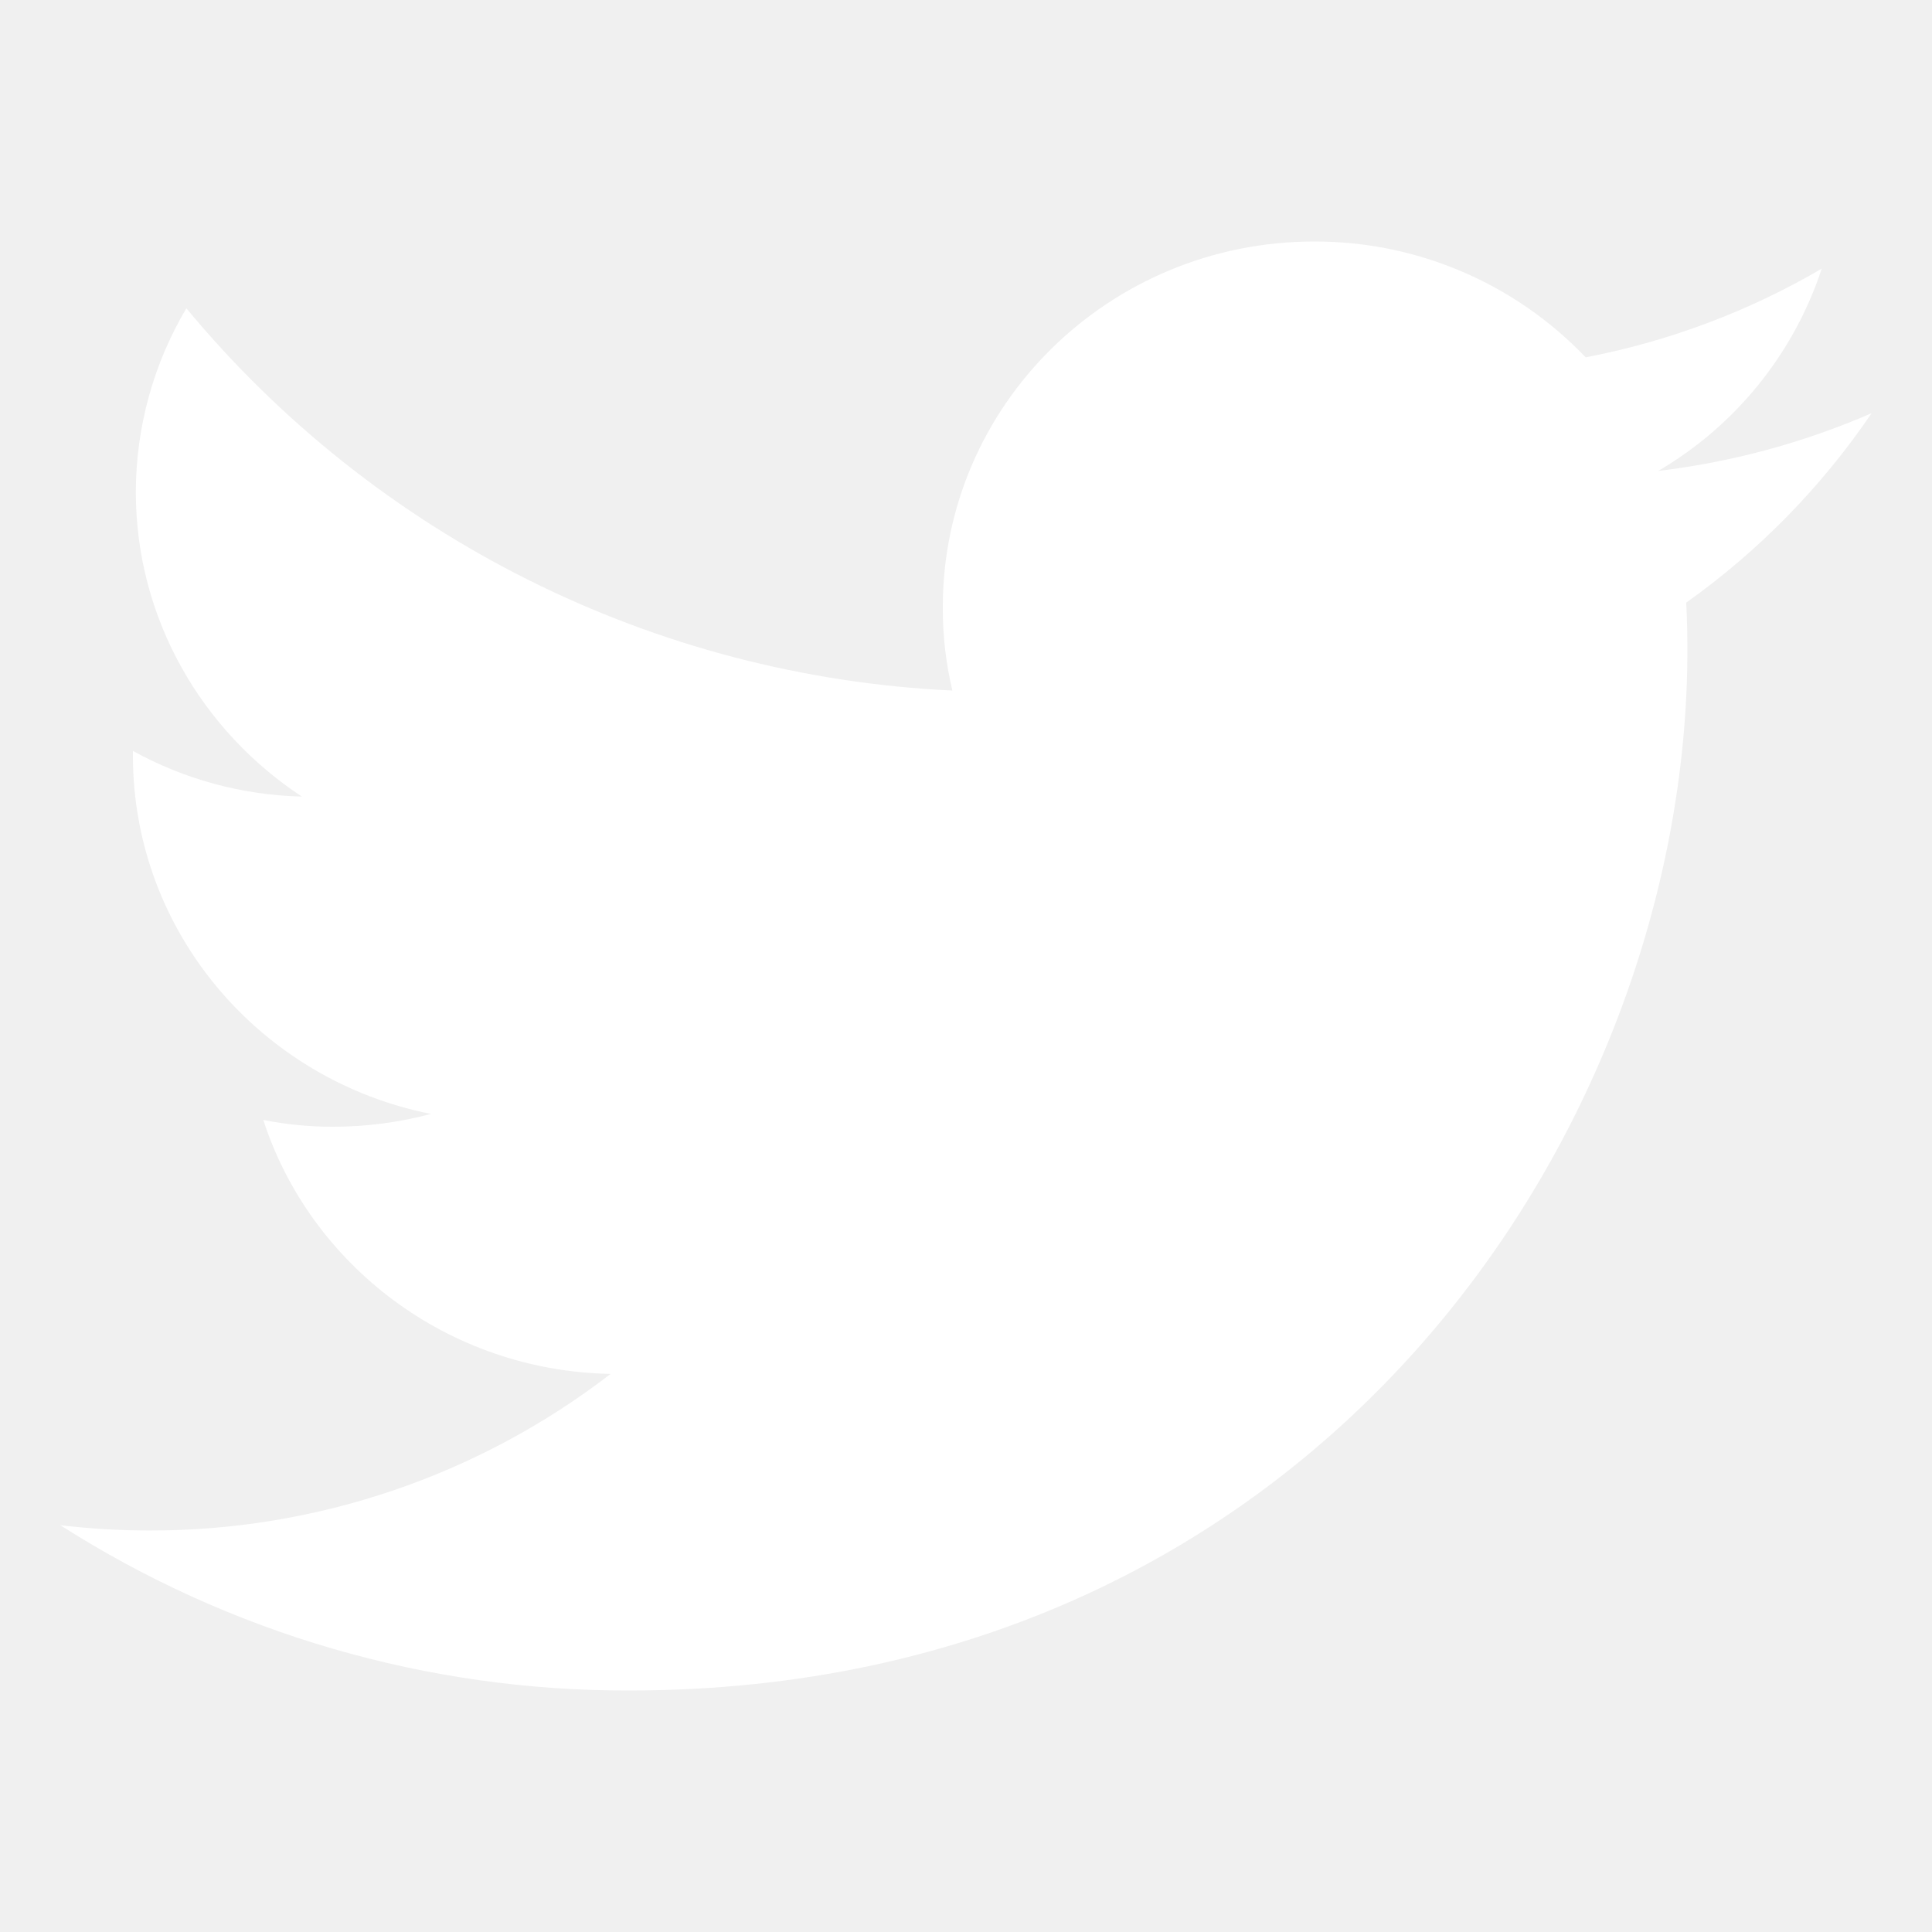
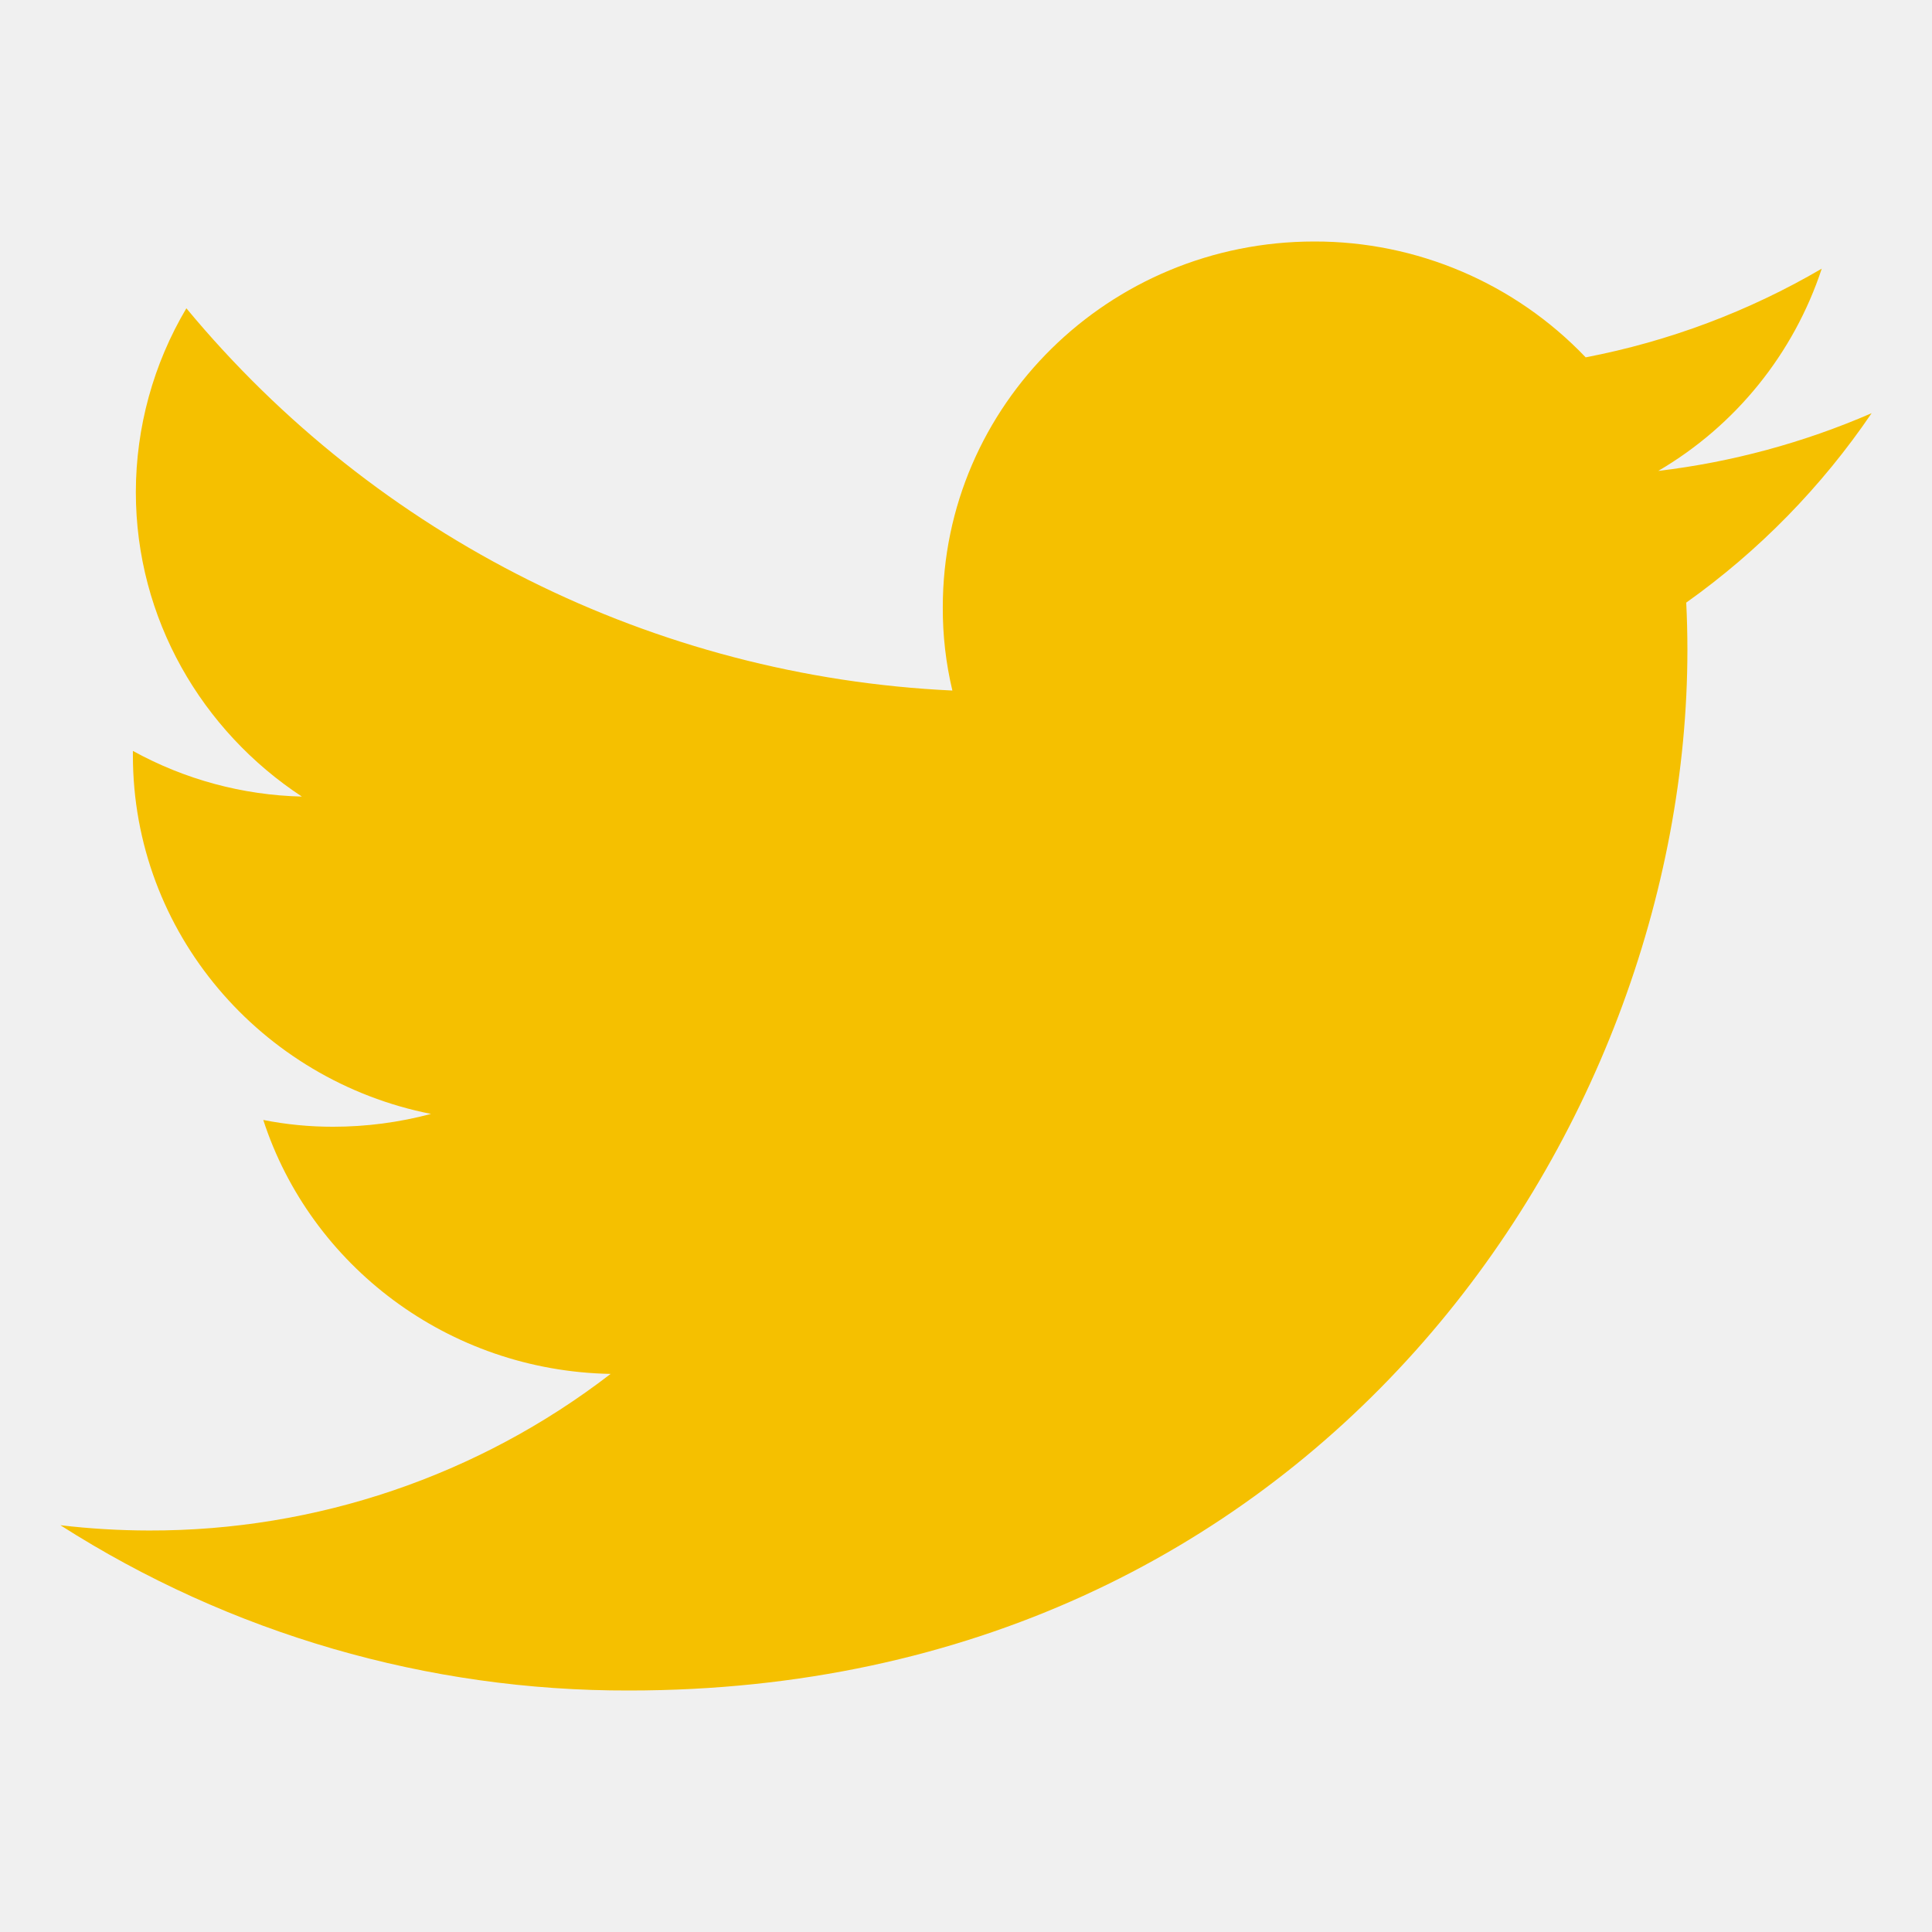
- <svg xmlns="http://www.w3.org/2000/svg" class="ionicon" viewBox="0 0 512 512" fill="#fff">
+ <svg xmlns="http://www.w3.org/2000/svg" class="ionicon" viewBox="0 0 512 512" fill="#f5c000">
  <path d="M496 109.5a201.8 201.8 0 01-56.55 15.3 97.51 97.51 0 0043.33-53.6 197.74 197.74 0 01-62.56 23.5A99.14 99.14 0 00348.31 64c-54.42 0-98.46 43.4-98.46 96.9a93.21 93.21 0 002.54 22.1 280.7 280.7 0 01-203-101.3A95.69 95.69 0 0036 130.4c0 33.6 17.53 63.3 44 80.7A97.5 97.5 0 0135.22 199v1.2c0 47 34 86.1 79 95a100.76 100.76 0 01-25.94 3.4 94.38 94.38 0 01-18.51-1.8c12.51 38.5 48.92 66.5 92.05 67.3A199.59 199.59 0 0139.5 405.6a203 203 0 01-23.5-1.4A278.68 278.68 0 00166.74 448c181.36 0 280.44-147.7 280.44-275.8 0-4.2-.11-8.4-.31-12.5A198.48 198.48 0 00496 109.5z" />
</svg>
